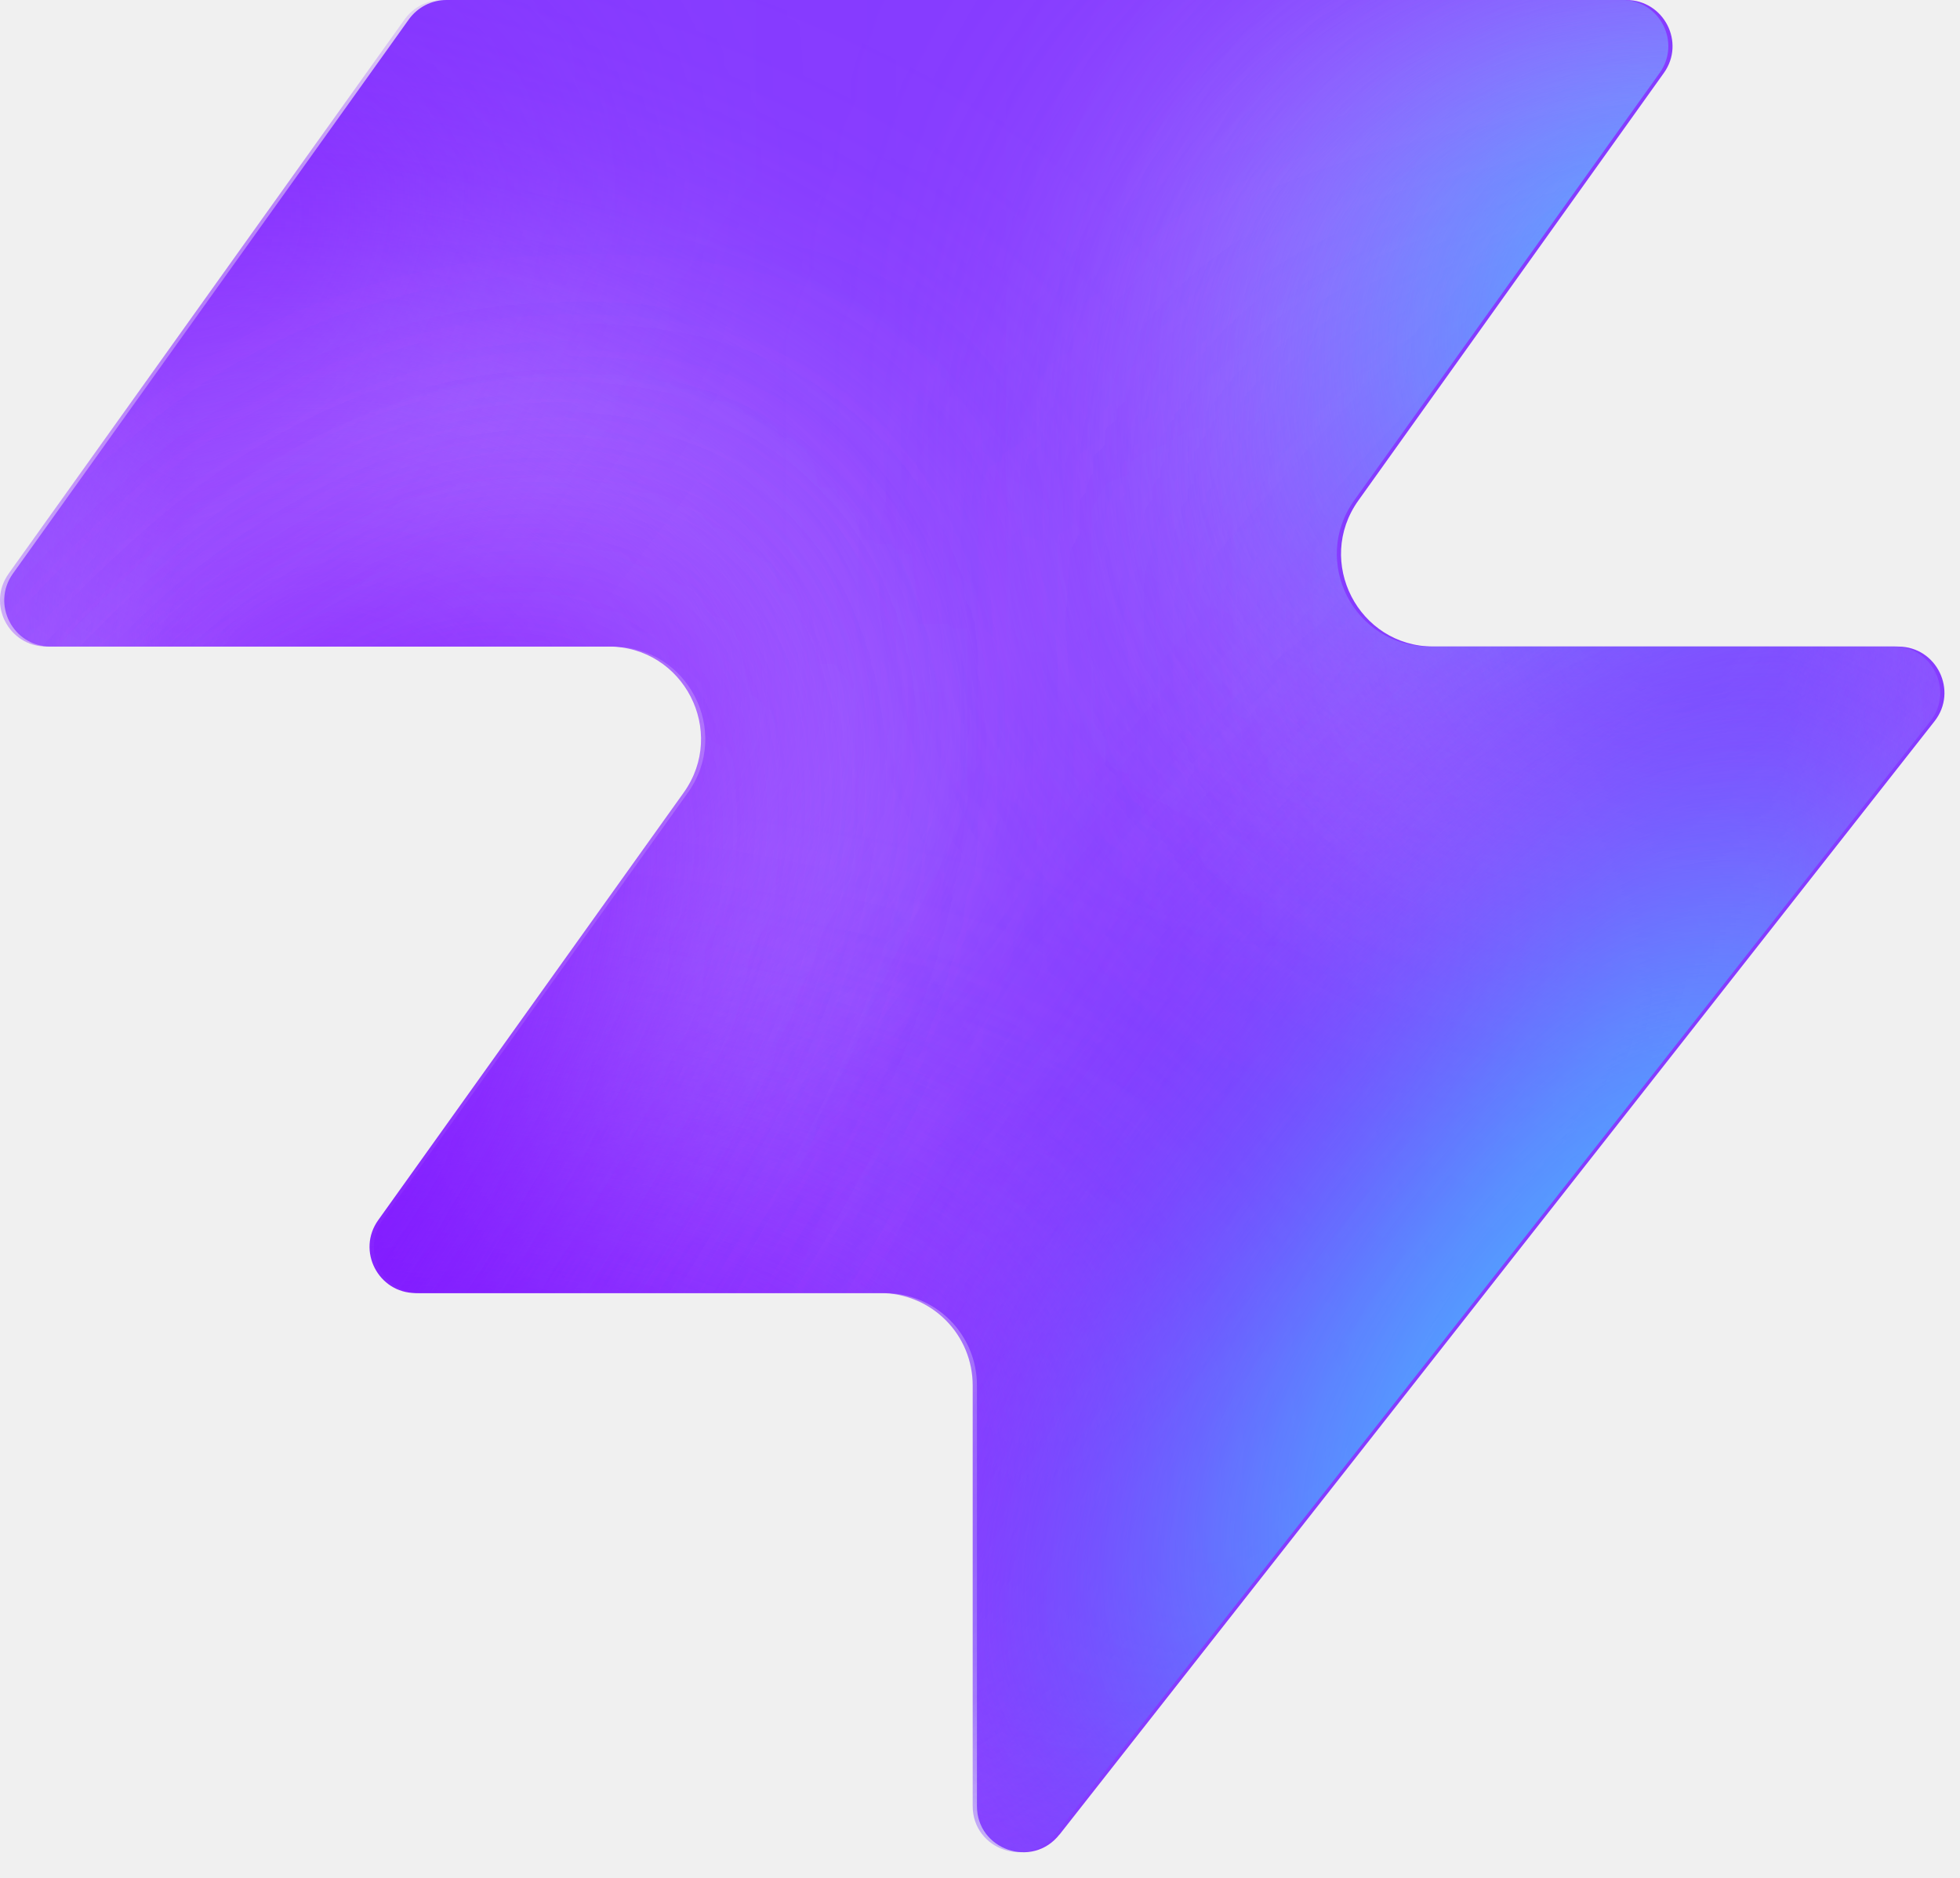
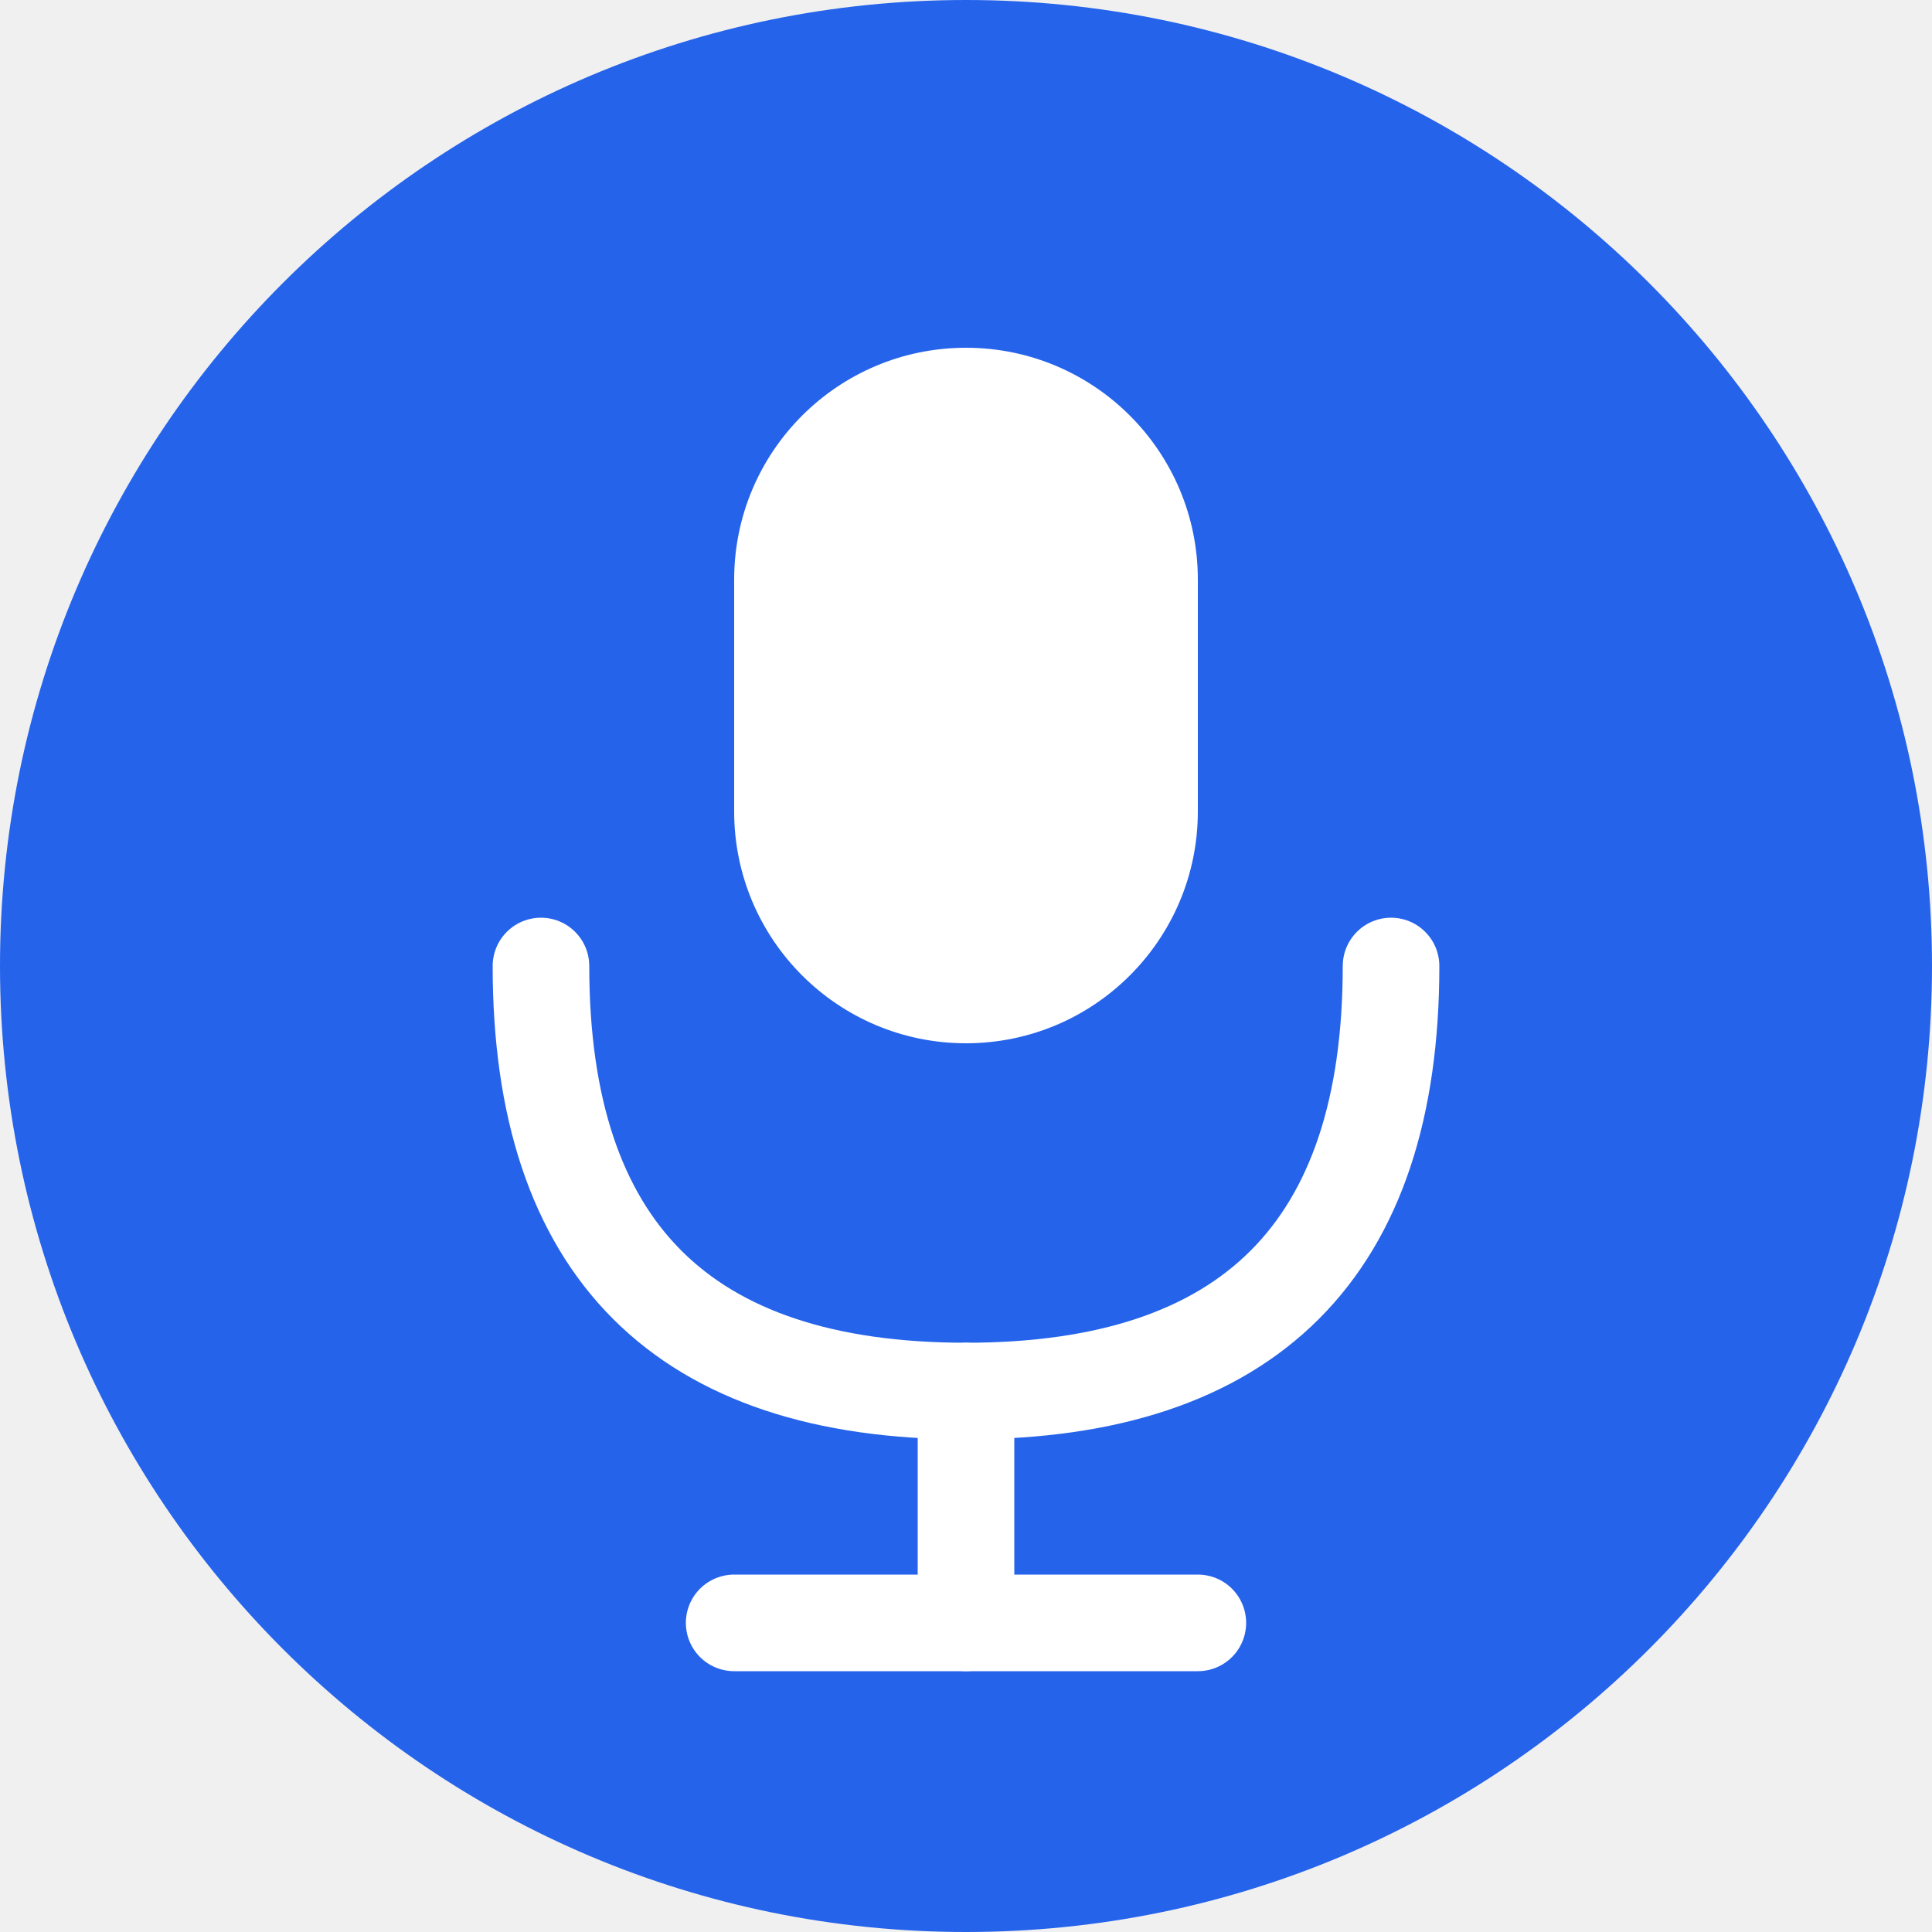
- <svg xmlns="http://www.w3.org/2000/svg" width="48" height="46" fill="none" viewBox="0 0 48 46">
-   <path fill="#863bff" d="M25.946 44.938c-.664.845-2.021.375-2.021-.698V33.937a2.26 2.26 0 0 0-2.262-2.262H10.287c-.92 0-1.456-1.04-.92-1.788l7.48-10.471c1.07-1.497 0-3.578-1.842-3.578H1.237c-.92 0-1.456-1.04-.92-1.788L10.013.474c.214-.297.556-.474.92-.474h28.894c.92 0 1.456 1.04.92 1.788l-7.48 10.471c-1.07 1.498 0 3.579 1.842 3.579h11.377c.943 0 1.473 1.088.89 1.83L25.947 44.94z" style="fill:#863bff;fill:color(display-p3 .525 .23 1);fill-opacity:1" />
-   <mask id="a" width="48" height="46" x="0" y="0" maskUnits="userSpaceOnUse" style="mask-type:alpha">
-     <path fill="#000" d="M25.842 44.938c-.664.844-2.021.375-2.021-.698V33.937a2.26 2.26 0 0 0-2.262-2.262H10.183c-.92 0-1.456-1.04-.92-1.788l7.48-10.471c1.07-1.498 0-3.579-1.842-3.579H1.133c-.92 0-1.456-1.04-.92-1.787L9.91.473c.214-.297.556-.474.92-.474h28.894c.92 0 1.456 1.04.92 1.788l-7.48 10.471c-1.07 1.498 0 3.578 1.842 3.578h11.377c.943 0 1.473 1.088.89 1.832L25.843 44.94z" style="fill:#000;fill-opacity:1" />
-   </mask>
-   <g mask="url(#a)">
-     <g filter="url(#b)">
-       <ellipse cx="5.508" cy="14.704" fill="#ede6ff" rx="5.508" ry="14.704" style="fill:#ede6ff;fill:color(display-p3 .927 .903 1);fill-opacity:1" transform="matrix(.00324 1 1 -.00324 -4.47 31.516)" />
-     </g>
-     <g filter="url(#c)">
-       <ellipse cx="10.399" cy="29.851" fill="#ede6ff" rx="10.399" ry="29.851" style="fill:#ede6ff;fill:color(display-p3 .927 .903 1);fill-opacity:1" transform="matrix(.00324 1 1 -.00324 -39.328 7.883)" />
-     </g>
-     <g filter="url(#d)">
-       <ellipse cx="5.508" cy="30.487" fill="#7e14ff" rx="5.508" ry="30.487" style="fill:#7e14ff;fill:color(display-p3 .492 .077 1);fill-opacity:1" transform="rotate(89.814 -25.913 -14.639)scale(1 -1)" />
-     </g>
-     <g filter="url(#e)">
-       <ellipse cx="5.508" cy="30.599" fill="#7e14ff" rx="5.508" ry="30.599" style="fill:#7e14ff;fill:color(display-p3 .492 .077 1);fill-opacity:1" transform="rotate(89.814 -32.644 -3.334)scale(1 -1)" />
-     </g>
-     <g filter="url(#f)">
-       <ellipse cx="5.508" cy="30.599" fill="#7e14ff" rx="5.508" ry="30.599" style="fill:#7e14ff;fill:color(display-p3 .492 .077 1);fill-opacity:1" transform="matrix(.00324 1 1 -.00324 -34.34 30.47)" />
-     </g>
-     <g filter="url(#g)">
-       <ellipse cx="14.072" cy="22.078" fill="#ede6ff" rx="14.072" ry="22.078" style="fill:#ede6ff;fill:color(display-p3 .927 .903 1);fill-opacity:1" transform="rotate(93.35 24.506 48.493)scale(-1 1)" />
-     </g>
-     <g filter="url(#h)">
-       <ellipse cx="3.47" cy="21.501" fill="#7e14ff" rx="3.47" ry="21.501" style="fill:#7e14ff;fill:color(display-p3 .492 .077 1);fill-opacity:1" transform="rotate(89.009 28.708 47.59)scale(-1 1)" />
-     </g>
-     <g filter="url(#i)">
-       <ellipse cx="3.47" cy="21.501" fill="#7e14ff" rx="3.47" ry="21.501" style="fill:#7e14ff;fill:color(display-p3 .492 .077 1);fill-opacity:1" transform="rotate(89.009 28.708 47.59)scale(-1 1)" />
-     </g>
-     <g filter="url(#j)">
-       <ellipse cx=".387" cy="8.972" fill="#7e14ff" rx="4.407" ry="29.108" style="fill:#7e14ff;fill:color(display-p3 .492 .077 1);fill-opacity:1" transform="rotate(39.51 .387 8.972)" />
-     </g>
-     <g filter="url(#k)">
-       <ellipse cx="47.523" cy="-6.092" fill="#7e14ff" rx="4.407" ry="29.108" style="fill:#7e14ff;fill:color(display-p3 .492 .077 1);fill-opacity:1" transform="rotate(37.892 47.523 -6.092)" />
-     </g>
-     <g filter="url(#l)">
-       <ellipse cx="41.412" cy="6.333" fill="#47bfff" rx="5.971" ry="9.665" style="fill:#47bfff;fill:color(display-p3 .28 .748 1);fill-opacity:1" transform="rotate(37.892 41.412 6.333)" />
-     </g>
-     <g filter="url(#m)">
-       <ellipse cx="-1.879" cy="38.332" fill="#7e14ff" rx="4.407" ry="29.108" style="fill:#7e14ff;fill:color(display-p3 .492 .077 1);fill-opacity:1" transform="rotate(37.892 -1.88 38.332)" />
-     </g>
-     <g filter="url(#n)">
-       <ellipse cx="-1.879" cy="38.332" fill="#7e14ff" rx="4.407" ry="29.108" style="fill:#7e14ff;fill:color(display-p3 .492 .077 1);fill-opacity:1" transform="rotate(37.892 -1.88 38.332)" />
-     </g>
-     <g filter="url(#o)">
-       <ellipse cx="35.651" cy="29.907" fill="#7e14ff" rx="4.407" ry="29.108" style="fill:#7e14ff;fill:color(display-p3 .492 .077 1);fill-opacity:1" transform="rotate(37.892 35.651 29.907)" />
-     </g>
-     <g filter="url(#p)">
-       <ellipse cx="38.418" cy="32.4" fill="#47bfff" rx="5.971" ry="15.297" style="fill:#47bfff;fill:color(display-p3 .28 .748 1);fill-opacity:1" transform="rotate(37.892 38.418 32.4)" />
-     </g>
-   </g>
-   <defs>
-     <filter id="b" width="60.045" height="41.654" x="-19.77" y="16.149" color-interpolation-filters="sRGB" filterUnits="userSpaceOnUse">
-       <feFlood flood-opacity="0" result="BackgroundImageFix" />
-       <feBlend in="SourceGraphic" in2="BackgroundImageFix" result="shape" />
-       <feGaussianBlur result="effect1_foregroundBlur_2002_17158" stdDeviation="7.659" />
-     </filter>
-     <filter id="c" width="90.34" height="51.437" x="-54.613" y="-7.533" color-interpolation-filters="sRGB" filterUnits="userSpaceOnUse">
-       <feFlood flood-opacity="0" result="BackgroundImageFix" />
-       <feBlend in="SourceGraphic" in2="BackgroundImageFix" result="shape" />
-       <feGaussianBlur result="effect1_foregroundBlur_2002_17158" stdDeviation="7.659" />
-     </filter>
-     <filter id="d" width="79.355" height="29.4" x="-49.64" y="2.03" color-interpolation-filters="sRGB" filterUnits="userSpaceOnUse">
-       <feFlood flood-opacity="0" result="BackgroundImageFix" />
-       <feBlend in="SourceGraphic" in2="BackgroundImageFix" result="shape" />
-       <feGaussianBlur result="effect1_foregroundBlur_2002_17158" stdDeviation="4.596" />
-     </filter>
-     <filter id="e" width="79.579" height="29.4" x="-45.045" y="20.029" color-interpolation-filters="sRGB" filterUnits="userSpaceOnUse">
-       <feFlood flood-opacity="0" result="BackgroundImageFix" />
-       <feBlend in="SourceGraphic" in2="BackgroundImageFix" result="shape" />
-       <feGaussianBlur result="effect1_foregroundBlur_2002_17158" stdDeviation="4.596" />
-     </filter>
-     <filter id="f" width="79.579" height="29.4" x="-43.513" y="21.178" color-interpolation-filters="sRGB" filterUnits="userSpaceOnUse">
-       <feFlood flood-opacity="0" result="BackgroundImageFix" />
-       <feBlend in="SourceGraphic" in2="BackgroundImageFix" result="shape" />
-       <feGaussianBlur result="effect1_foregroundBlur_2002_17158" stdDeviation="4.596" />
-     </filter>
-     <filter id="g" width="74.749" height="58.852" x="15.756" y="-17.901" color-interpolation-filters="sRGB" filterUnits="userSpaceOnUse">
-       <feFlood flood-opacity="0" result="BackgroundImageFix" />
-       <feBlend in="SourceGraphic" in2="BackgroundImageFix" result="shape" />
-       <feGaussianBlur result="effect1_foregroundBlur_2002_17158" stdDeviation="7.659" />
-     </filter>
-     <filter id="h" width="61.377" height="25.362" x="23.548" y="2.284" color-interpolation-filters="sRGB" filterUnits="userSpaceOnUse">
-       <feFlood flood-opacity="0" result="BackgroundImageFix" />
-       <feBlend in="SourceGraphic" in2="BackgroundImageFix" result="shape" />
-       <feGaussianBlur result="effect1_foregroundBlur_2002_17158" stdDeviation="4.596" />
-     </filter>
-     <filter id="i" width="61.377" height="25.362" x="23.548" y="2.284" color-interpolation-filters="sRGB" filterUnits="userSpaceOnUse">
-       <feFlood flood-opacity="0" result="BackgroundImageFix" />
-       <feBlend in="SourceGraphic" in2="BackgroundImageFix" result="shape" />
-       <feGaussianBlur result="effect1_foregroundBlur_2002_17158" stdDeviation="4.596" />
-     </filter>
-     <filter id="j" width="56.045" height="63.649" x="-27.636" y="-22.853" color-interpolation-filters="sRGB" filterUnits="userSpaceOnUse">
-       <feFlood flood-opacity="0" result="BackgroundImageFix" />
-       <feBlend in="SourceGraphic" in2="BackgroundImageFix" result="shape" />
-       <feGaussianBlur result="effect1_foregroundBlur_2002_17158" stdDeviation="4.596" />
-     </filter>
-     <filter id="k" width="54.814" height="64.646" x="20.116" y="-38.415" color-interpolation-filters="sRGB" filterUnits="userSpaceOnUse">
-       <feFlood flood-opacity="0" result="BackgroundImageFix" />
-       <feBlend in="SourceGraphic" in2="BackgroundImageFix" result="shape" />
-       <feGaussianBlur result="effect1_foregroundBlur_2002_17158" stdDeviation="4.596" />
-     </filter>
-     <filter id="l" width="33.541" height="35.313" x="24.641" y="-11.323" color-interpolation-filters="sRGB" filterUnits="userSpaceOnUse">
-       <feFlood flood-opacity="0" result="BackgroundImageFix" />
-       <feBlend in="SourceGraphic" in2="BackgroundImageFix" result="shape" />
-       <feGaussianBlur result="effect1_foregroundBlur_2002_17158" stdDeviation="4.596" />
-     </filter>
-     <filter id="m" width="54.814" height="64.646" x="-29.286" y="6.009" color-interpolation-filters="sRGB" filterUnits="userSpaceOnUse">
-       <feFlood flood-opacity="0" result="BackgroundImageFix" />
-       <feBlend in="SourceGraphic" in2="BackgroundImageFix" result="shape" />
-       <feGaussianBlur result="effect1_foregroundBlur_2002_17158" stdDeviation="4.596" />
-     </filter>
-     <filter id="n" width="54.814" height="64.646" x="-29.286" y="6.009" color-interpolation-filters="sRGB" filterUnits="userSpaceOnUse">
-       <feFlood flood-opacity="0" result="BackgroundImageFix" />
-       <feBlend in="SourceGraphic" in2="BackgroundImageFix" result="shape" />
-       <feGaussianBlur result="effect1_foregroundBlur_2002_17158" stdDeviation="4.596" />
-     </filter>
-     <filter id="o" width="54.814" height="64.646" x="8.244" y="-2.416" color-interpolation-filters="sRGB" filterUnits="userSpaceOnUse">
-       <feFlood flood-opacity="0" result="BackgroundImageFix" />
-       <feBlend in="SourceGraphic" in2="BackgroundImageFix" result="shape" />
-       <feGaussianBlur result="effect1_foregroundBlur_2002_17158" stdDeviation="4.596" />
-     </filter>
-     <filter id="p" width="39.409" height="43.623" x="18.713" y="10.588" color-interpolation-filters="sRGB" filterUnits="userSpaceOnUse">
-       <feFlood flood-opacity="0" result="BackgroundImageFix" />
-       <feBlend in="SourceGraphic" in2="BackgroundImageFix" result="shape" />
-       <feGaussianBlur result="effect1_foregroundBlur_2002_17158" stdDeviation="4.596" />
-     </filter>
-   </defs>
+ <svg xmlns="http://www.w3.org/2000/svg" viewBox="0 0 100 100">
+   <circle cx="50" cy="50" r="50" fill="#2563eb" />
+   <rect x="38" y="18" width="24" height="36" rx="12" ry="12" fill="white" />
+   <path d="M28 50 Q28 72 50 72 Q72 72 72 50" fill="none" stroke="white" stroke-width="5" stroke-linecap="round" />
+   <line x1="50" y1="72" x2="50" y2="84" stroke="white" stroke-width="5" stroke-linecap="round" />
+   <line x1="38" y1="84" x2="62" y2="84" stroke="white" stroke-width="5" stroke-linecap="round" />
</svg>
